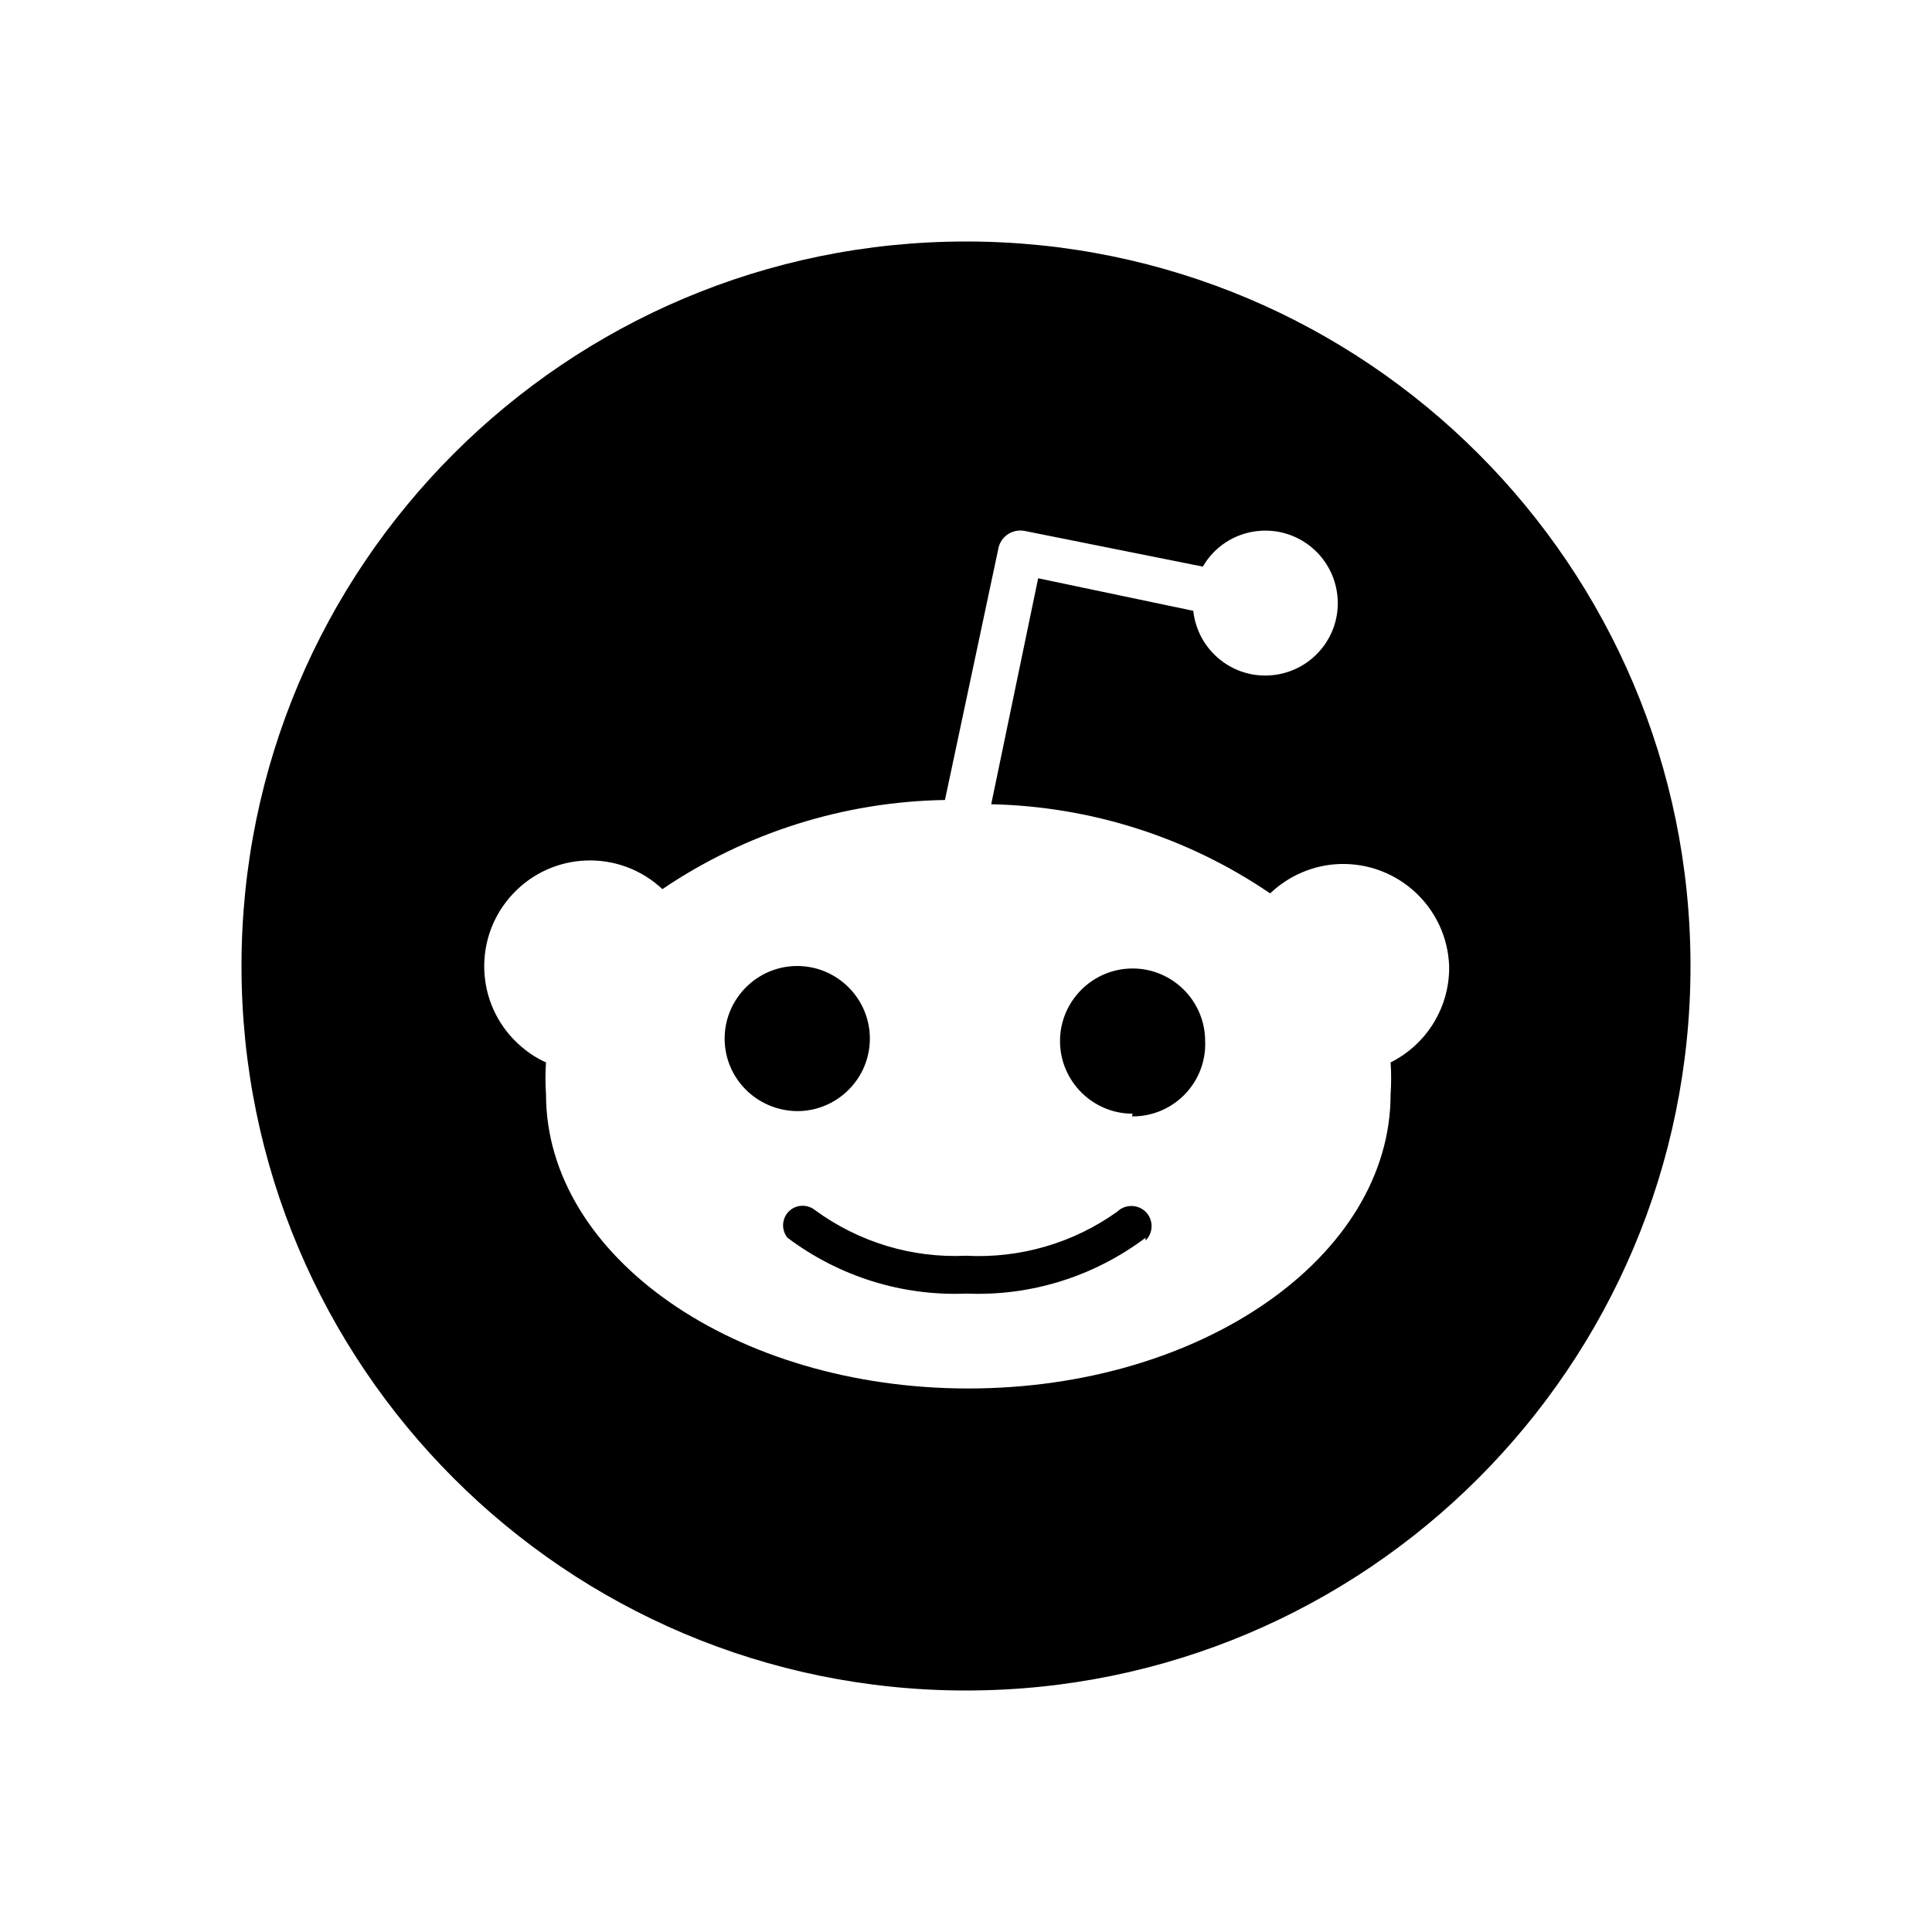
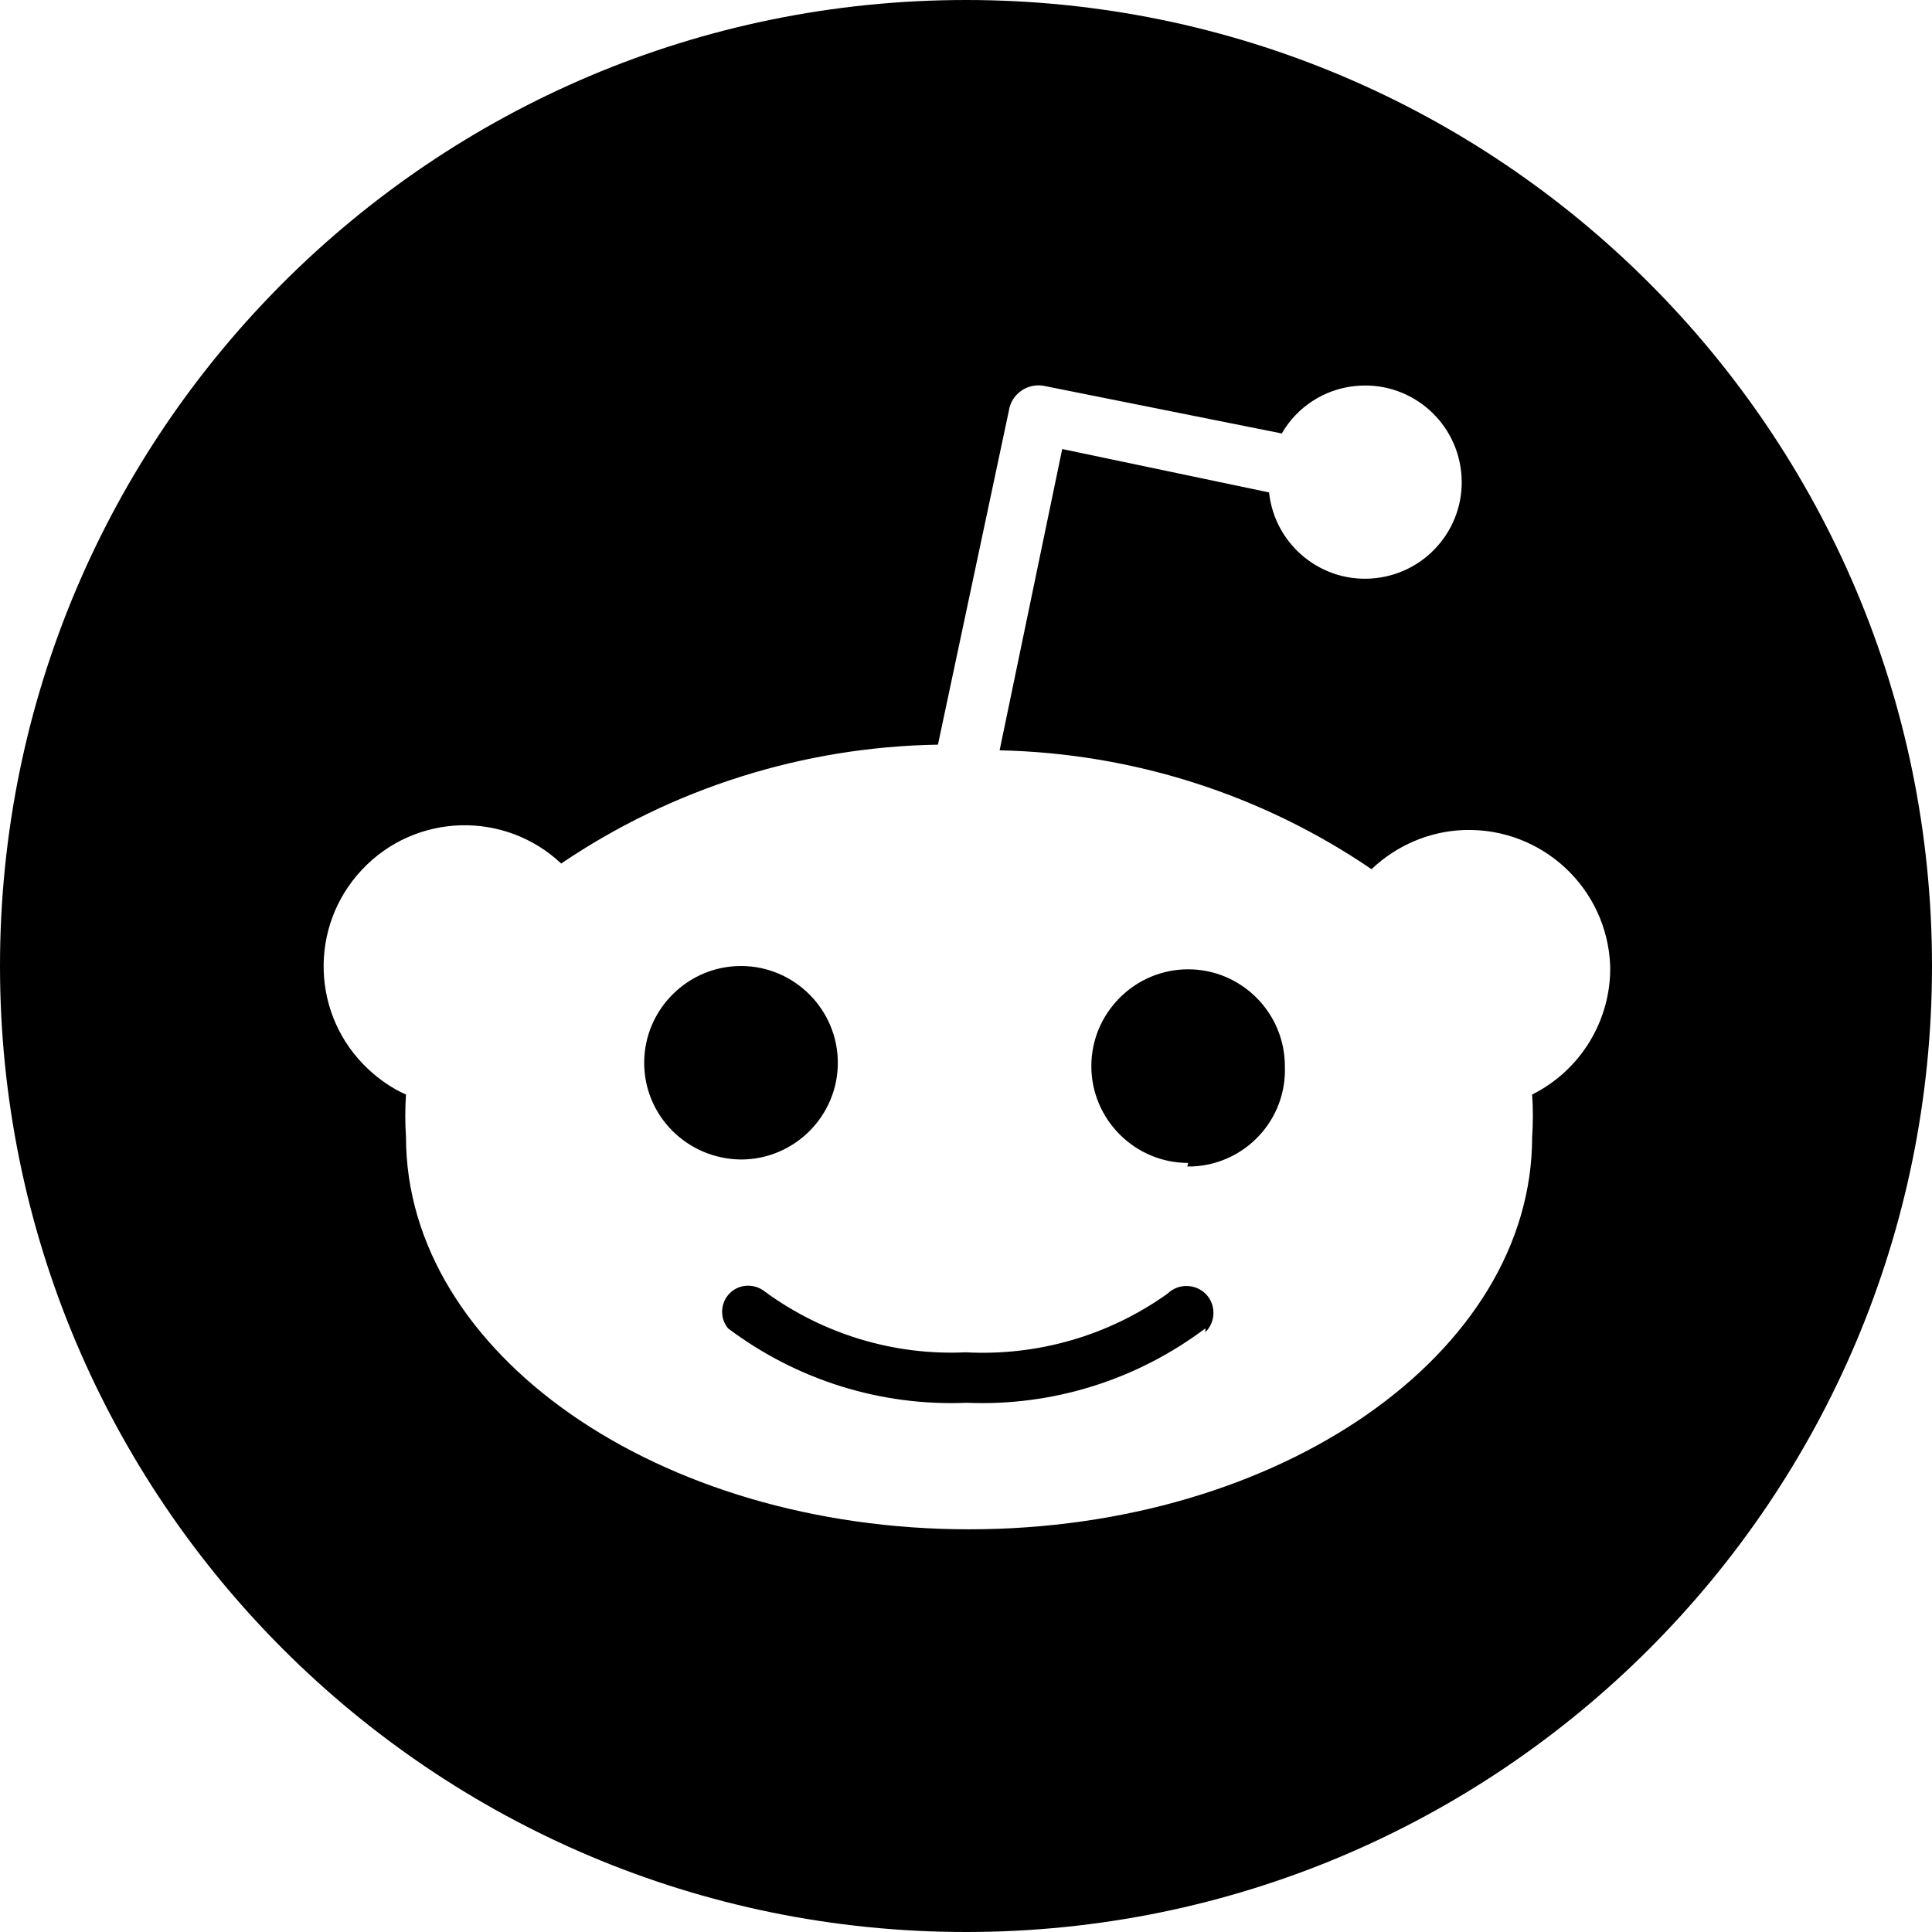
- <svg xmlns="http://www.w3.org/2000/svg" width="24" height="24" viewBox="0 0 32 32" fill="currentColor">
-   <svg x="4" y="4" width="24" height="24" viewBox="0 0 32 32" fill="currentColor">
+ <svg xmlns="http://www.w3.org/2000/svg" width="24" height="24" viewBox="0 0 24 24" fill="currentColor">
+   <svg width="24" height="24" viewBox="0 0 32 32" fill="currentColor">
    <defs id="defs2" />
    <g style="opacity:1;fill:none;fill-rule:nonzero;stroke:none;stroke-width:0;stroke-linecap:butt;stroke-linejoin:miter;stroke-miterlimit:10;stroke-dasharray:none" transform="scale(0.3555556)" id="g8">
      <path id="circle4" style="opacity:1;fill:currentColor;fill-rule:nonzero;stroke:none;stroke-width:1;stroke-linecap:butt;stroke-linejoin:miter;stroke-miterlimit:10;stroke-dasharray:none;fill-opacity:1" d="M 45 0 A 45 45 0 0 0 0 45 A 45 45 0 0 0 45 90 A 45 45 0 0 0 90 45 A 45 45 0 0 0 45 0 z M 48.126 17.974 C 48.304 17.941 48.493 17.943 48.68 17.985 L 59.711 20.193 C 60.415 18.962 61.69 18.13 63.111 17.985 C 65.583 17.716 67.797 19.506 68.066 21.978 C 68.335 24.45 66.544 26.665 64.072 26.933 C 61.6 27.202 59.385 25.411 59.117 22.939 L 49.482 20.918 L 46.566 34.953 C 52.752 35.087 58.768 37 63.891 40.49 C 65.054 39.383 66.587 38.722 68.198 38.666 C 71.833 38.543 74.875 41.376 75.009 45 C 75.054 47.528 73.633 49.858 71.373 50.988 C 71.418 51.648 71.418 52.305 71.373 52.965 C 71.373 63.054 59.628 71.241 45.143 71.241 C 30.658 71.241 18.913 63.043 18.913 52.965 C 18.868 52.305 18.868 51.648 18.913 50.988 C 18.253 50.697 17.665 50.282 17.15 49.801 C 14.499 47.318 14.376 43.158 16.859 40.518 C 19.342 37.867 23.502 37.743 26.142 40.226 C 31.332 36.714 37.429 34.79 43.693 34.689 L 47.01 19.072 L 47.01 19.05 C 47.136 18.48 47.591 18.071 48.126 17.974 z M 34.519 45 C 32.036 45 30.009 47.027 30.009 49.51 C 30.009 51.993 32.025 53.991 34.519 54.014 C 37.002 54.014 39.029 51.993 39.029 49.51 C 39.029 47.027 37.002 45 34.519 45 z M 55.349 45.154 C 52.866 45.154 50.839 47.181 50.839 49.664 C 50.839 52.147 52.866 54.174 55.349 54.174 L 55.311 54.338 L 55.536 54.338 C 58.019 54.237 59.954 52.148 59.854 49.664 C 59.854 47.181 57.832 45.154 55.349 45.154 z M 34.849 59.892 C 34.576 59.892 34.303 59.982 34.08 60.167 C 33.565 60.592 33.49 61.365 33.915 61.88 C 37.115 64.285 41.028 65.515 45.033 65.347 C 49.038 65.514 52.952 64.285 56.151 61.88 L 56.151 62.056 C 56.643 61.575 56.654 60.774 56.173 60.282 C 55.691 59.79 54.885 59.779 54.393 60.26 C 51.653 62.217 48.345 63.175 44.989 62.996 C 41.634 63.153 38.336 62.147 35.629 60.167 C 35.399 59.982 35.121 59.892 34.849 59.892 z " />
    </g>
  </svg>
</svg>
